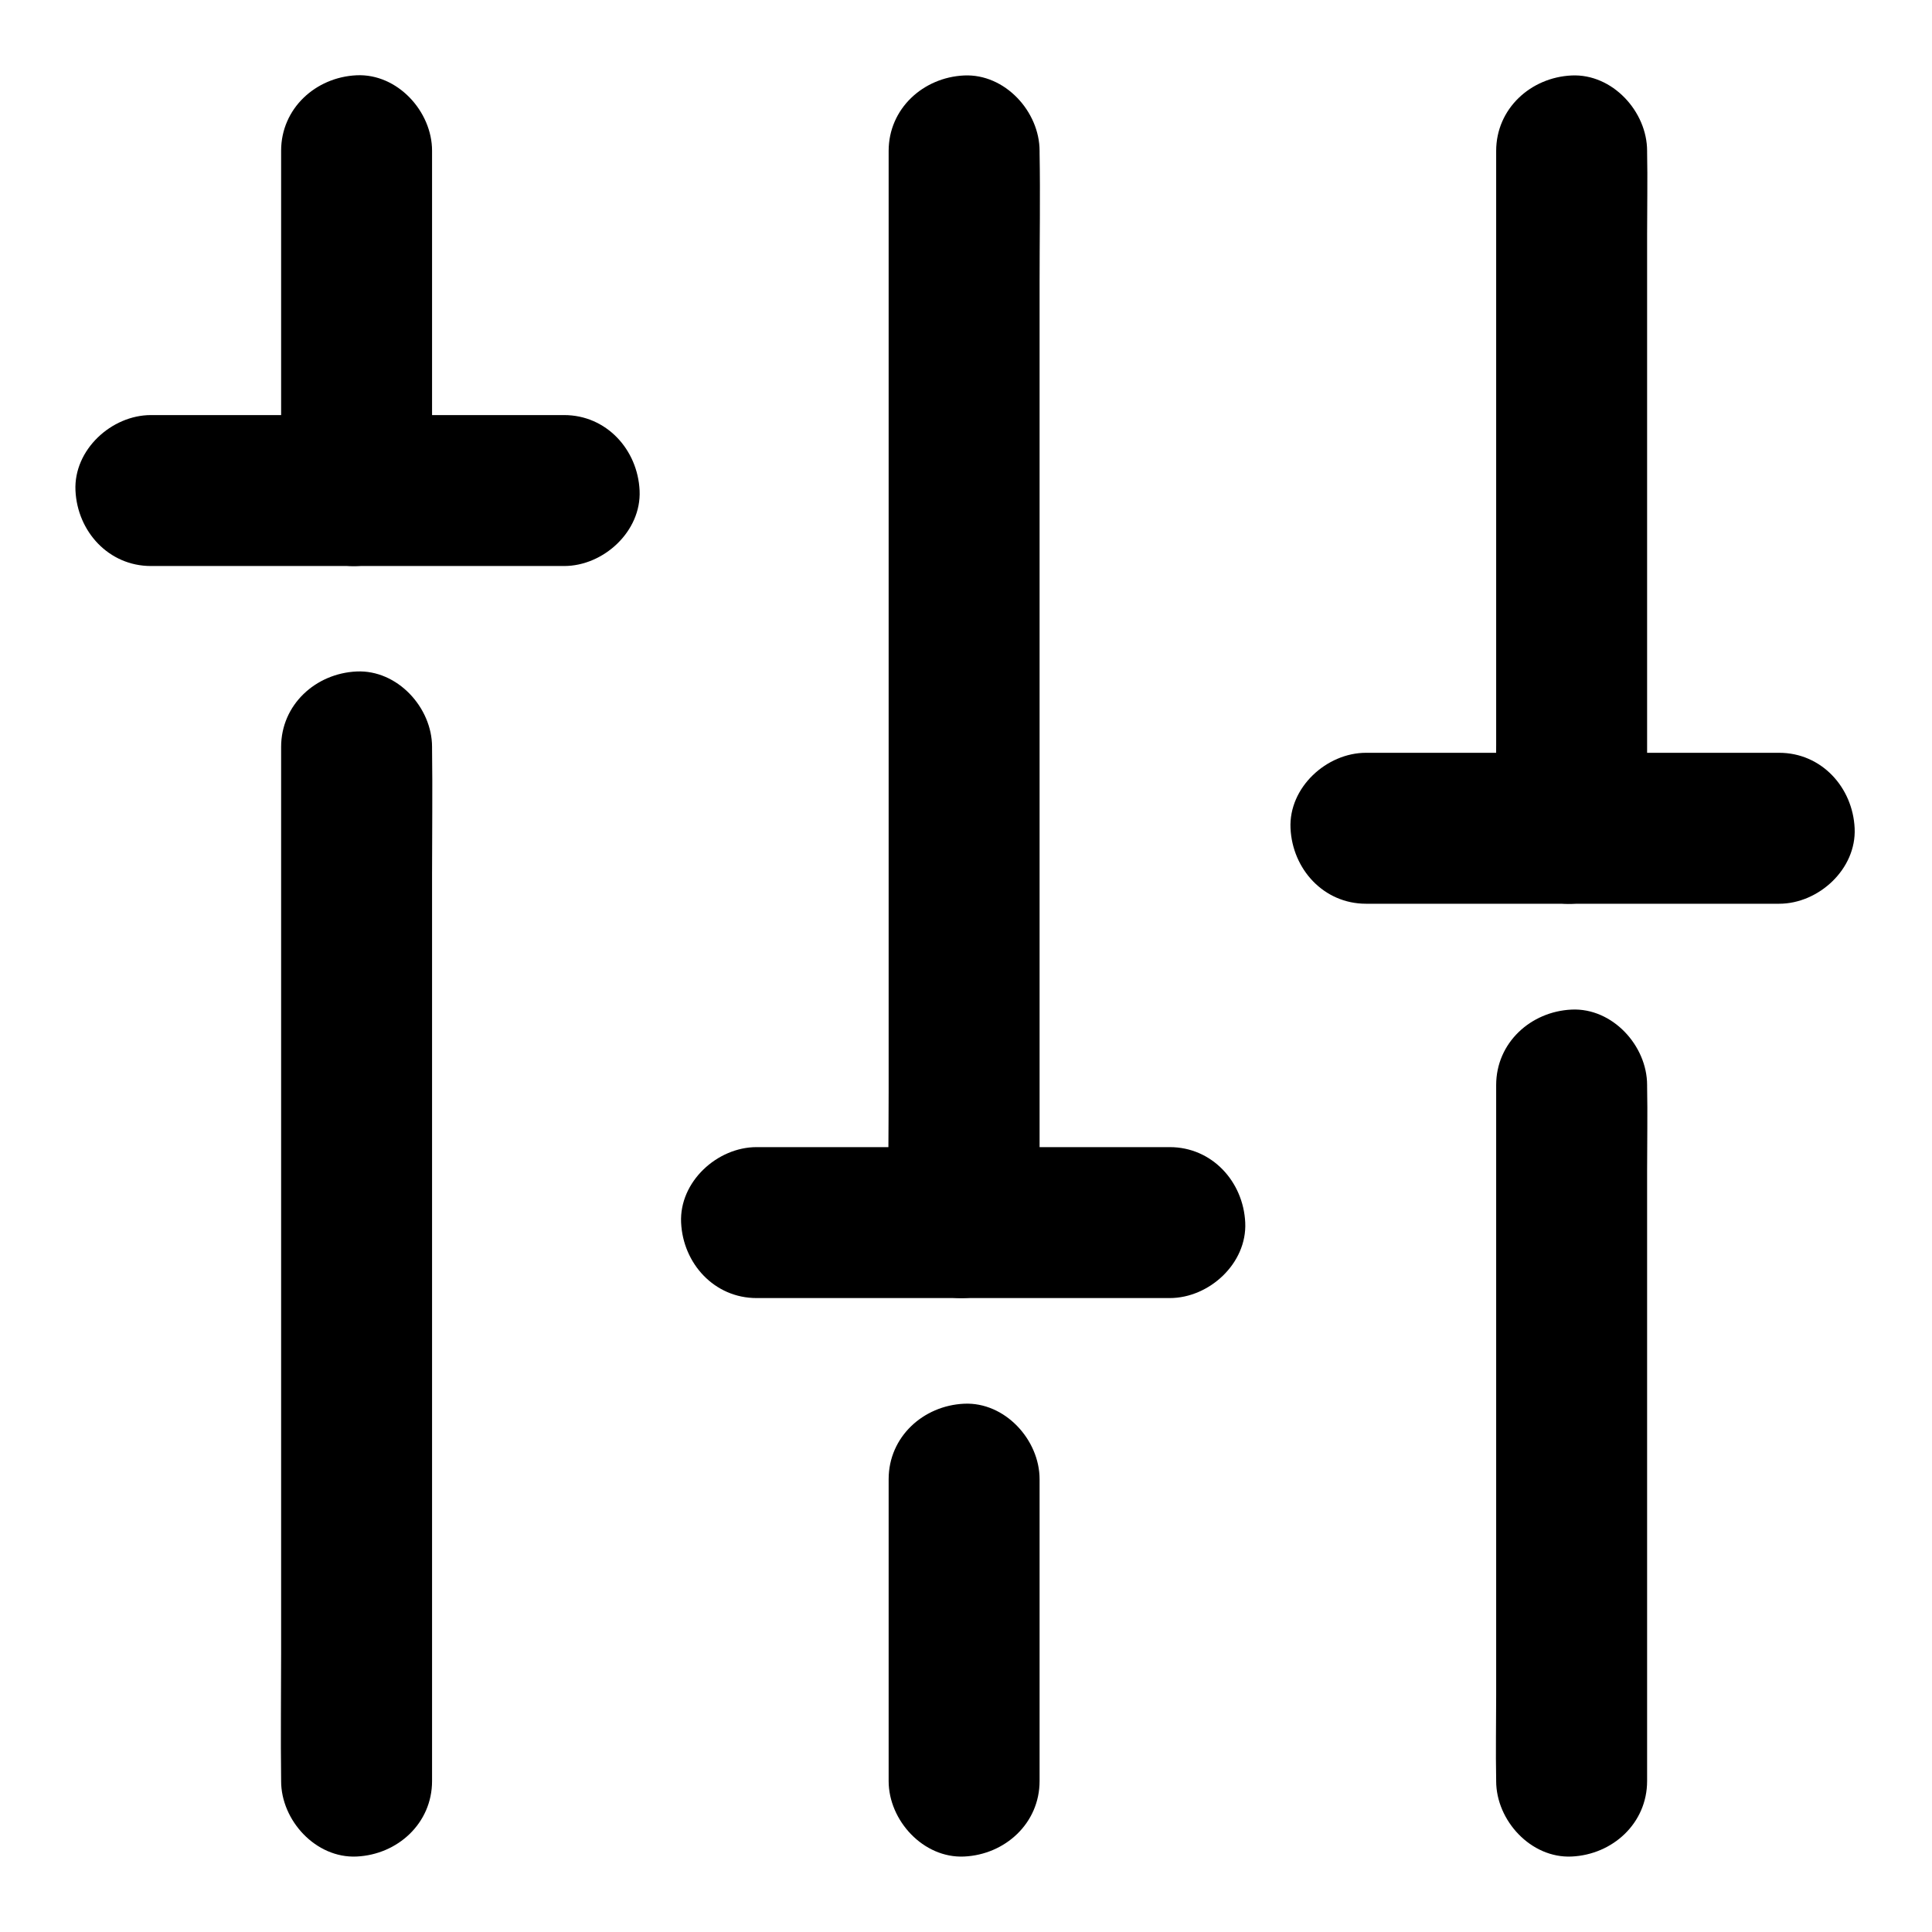
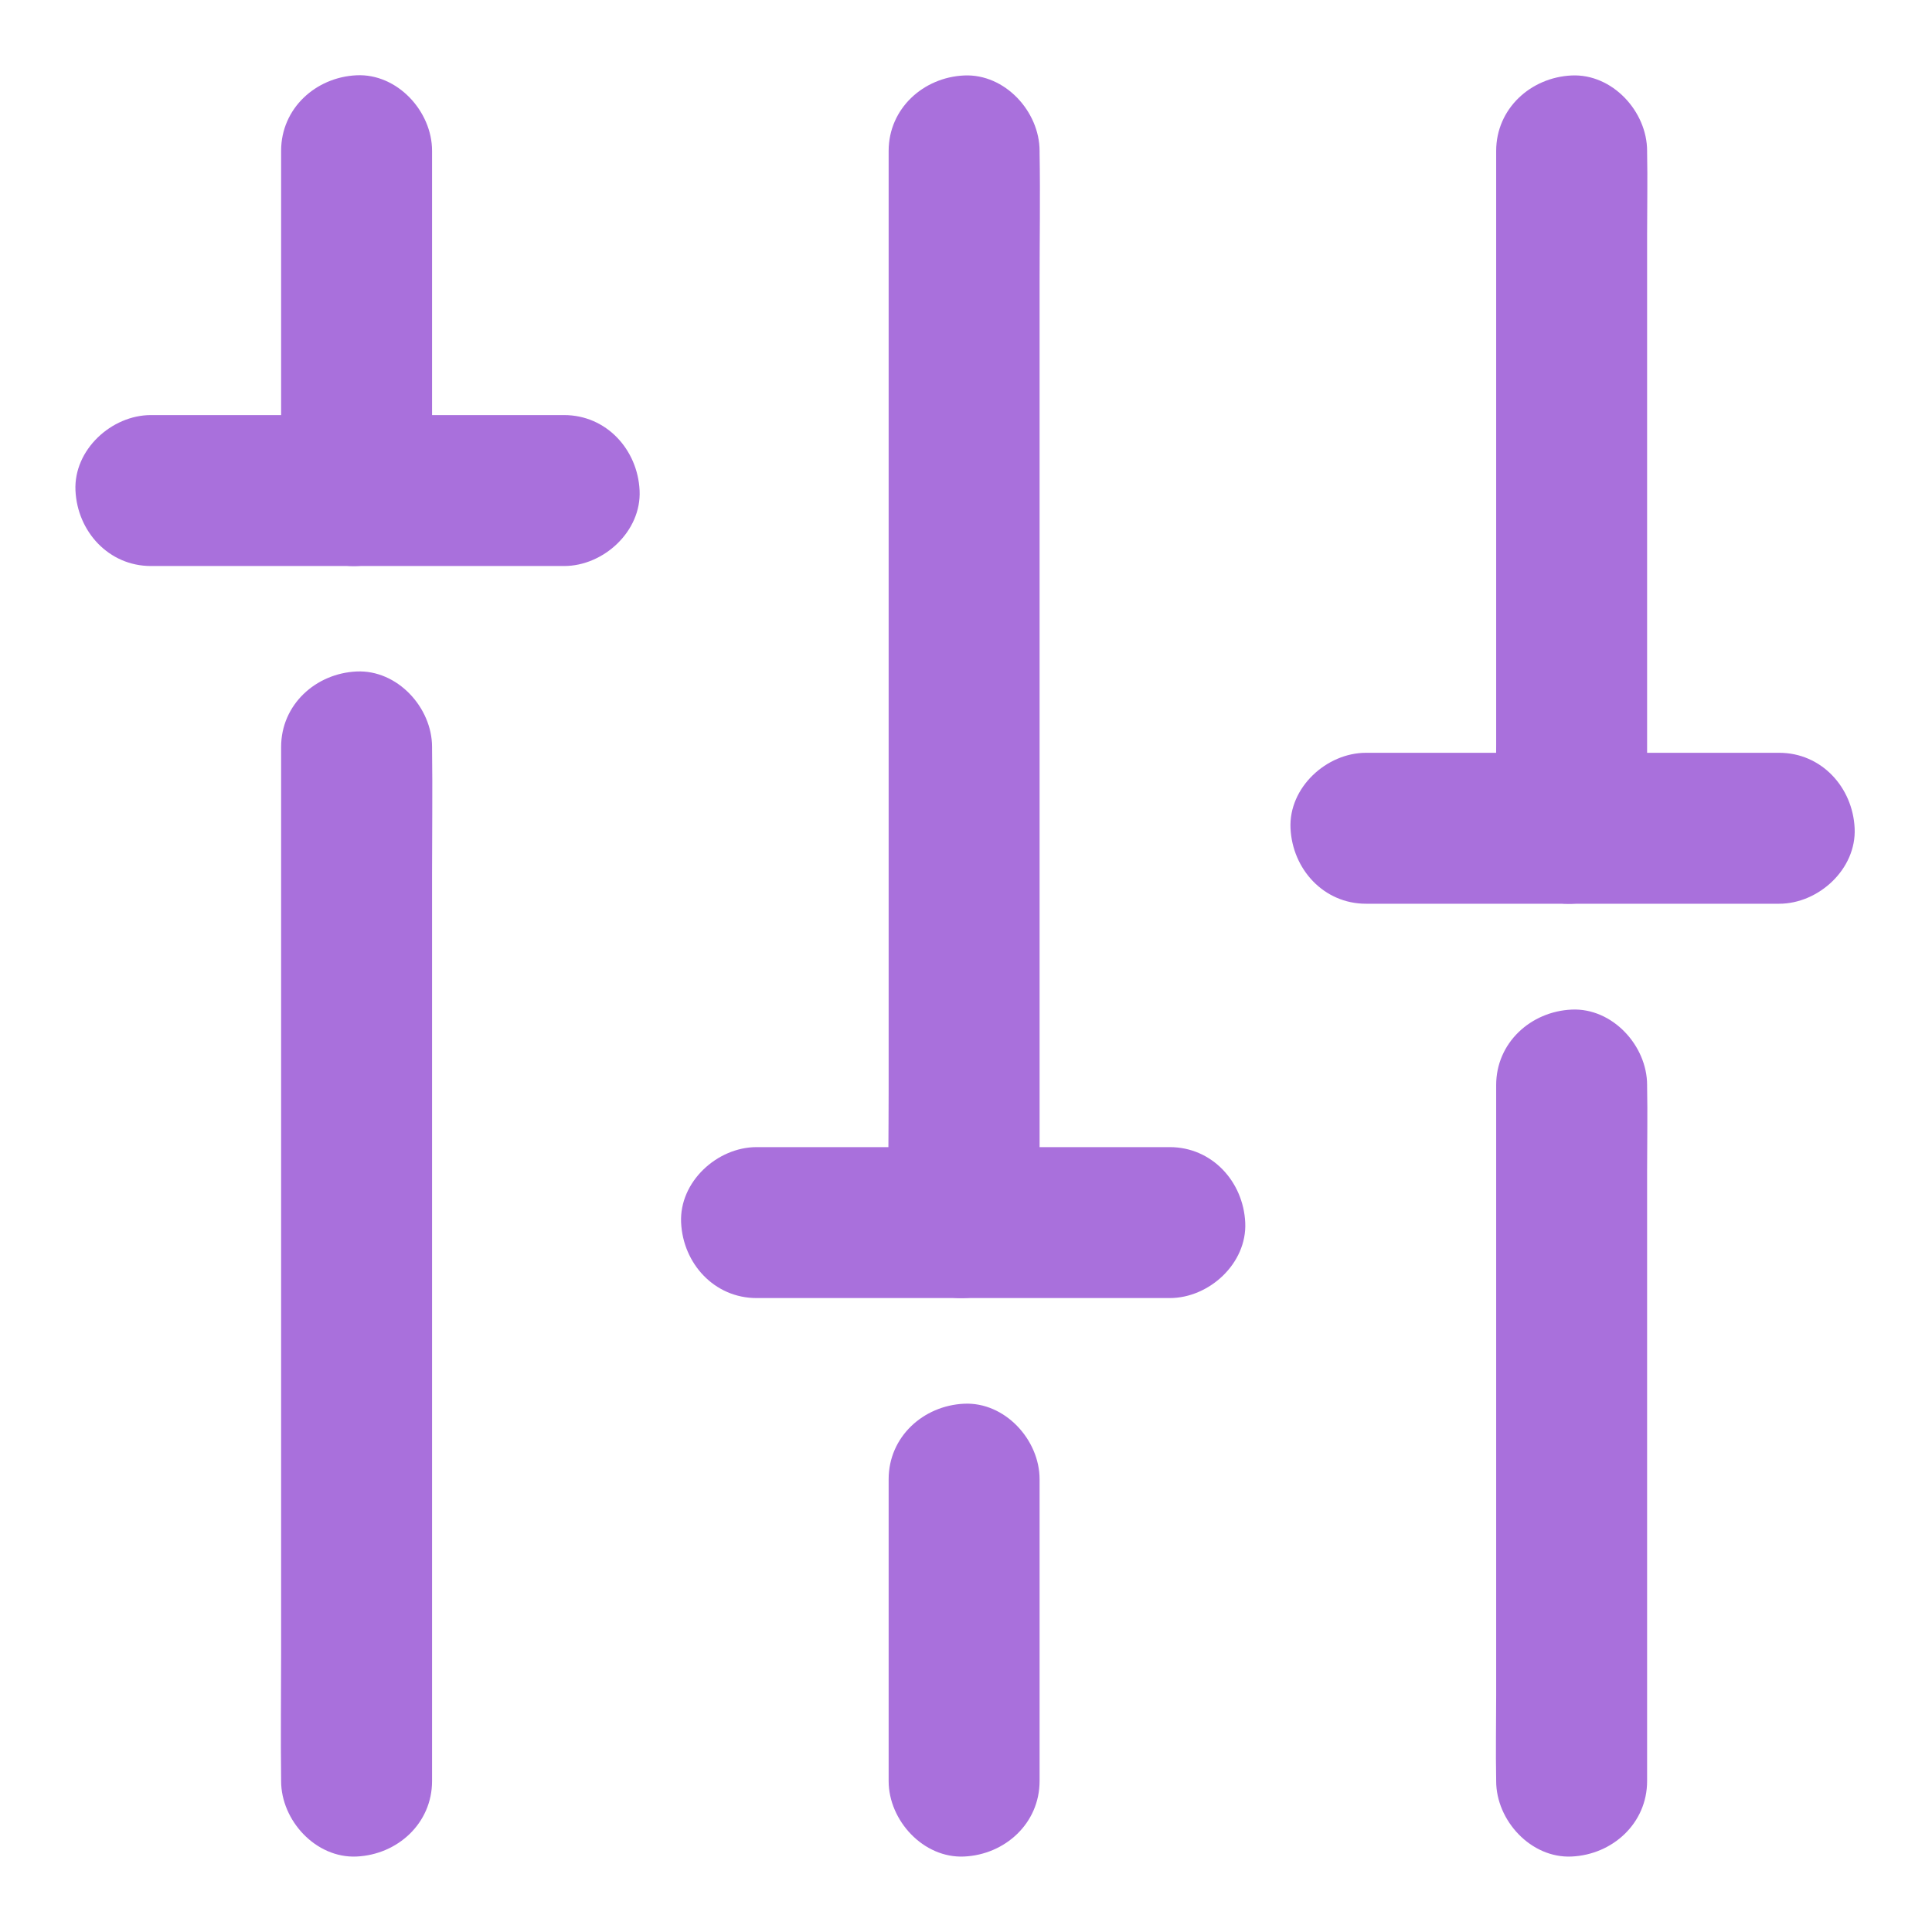
- <svg xmlns="http://www.w3.org/2000/svg" height="100px" width="100px" fill="#000000" version="1.1" x="0px" y="0px" viewBox="0 0 1024 1024" style="enable-background:new 0 0 1024 1024;" xml:space="preserve">
+ <svg xmlns="http://www.w3.org/2000/svg" height="100px" width="100px" fill="#A970DC" version="1.1" x="0px" y="0px" viewBox="0 0 1024 1024" style="enable-background:new 0 0 1024 1024;" xml:space="preserve">
  <g>
    <g>
      <g>
        <path d="M229,260c0-20.3,0-40.6,0-61c0-32.2,0-64.4,0-96.7c0-7.5,0-14.9,0-22.4c0-20.9-18.4-41-40-40     c-21.7,1-40,17.6-40,40c0,20.3,0,40.6,0,61c0,32.2,0,64.4,0,96.7c0,7.5,0,14.9,0,22.4c0,20.9,18.4,41,40,40     C210.7,299,229,282.4,229,260L229,260z" />
      </g>
    </g>
    <g>
      <g>
        <path d="M229,944c0-18.3,0-36.6,0-54.8c0-43.5,0-87.1,0-130.6c0-52.8,0-105.6,0-158.4c0-45.6,0-91.2,0-136.9     c0-22.1,0.3-44.3,0-66.4c0-0.3,0-0.6,0-1c0-20.9-18.4-41-40-40c-21.7,1-40,17.6-40,40c0,18.3,0,36.6,0,54.8     c0,43.5,0,87.1,0,130.6c0,52.8,0,105.6,0,158.4c0,45.6,0,91.2,0,136.9c0,22.1-0.3,44.3,0,66.4c0,0.3,0,0.6,0,1     c0,20.9,18.4,41,40,40C210.7,983,229,966.4,229,944L229,944z" />
      </g>
    </g>
    <g>
      <g>
        <path d="M80,300c24.7,0,49.4,0,74.1,0c39.2,0,78.4,0,117.7,0c9.1,0,18.1,0,27.2,0c20.9,0,41-18.4,40-40     c-1-21.7-17.6-40-40-40c-24.7,0-49.4,0-74.1,0c-39.2,0-78.4,0-117.7,0c-9.1,0-18.1,0-27.2,0c-20.9,0-41,18.4-40,40     C41,281.7,57.6,300,80,300L80,300z" />
      </g>
    </g>
    <g>
      <g>
        <path d="M401,688c24.7,0,49.4,0,74.1,0c39.2,0,78.4,0,117.7,0c9.1,0,18.1,0,27.2,0c20.9,0,41-18.4,40-40     c-1-21.7-17.6-40-40-40c-24.7,0-49.4,0-74.1,0c-39.2,0-78.4,0-117.7,0c-9.1,0-18.1,0-27.2,0c-20.9,0-41,18.4-40,40     C362,669.7,378.6,688,401,688L401,688z" />
      </g>
    </g>
    <g>
      <g>
        <path d="M551,648c0-18.9,0-37.7,0-56.6c0-45.3,0-90.6,0-135.9c0-54.6,0-109.2,0-163.8c0-47.2,0-94.4,0-141.6     c0-23,0.4-46.1,0-69.1c0-0.3,0-0.6,0-1c0-20.9-18.4-41-40-40c-21.7,1-40,17.6-40,40c0,18.9,0,37.7,0,56.6c0,45.3,0,90.6,0,135.9     c0,54.6,0,109.2,0,163.8c0,47.2,0,94.4,0,141.6c0,23-0.4,46.1,0,69.1c0,0.3,0,0.6,0,1c0,20.9,18.4,41,40,40     C532.7,687,551,670.4,551,648L551,648z" />
      </g>
    </g>
    <g>
      <g>
        <path d="M551,944c0-46.7,0-93.4,0-140c0-6.7,0-13.3,0-20c0-20.9-18.4-41-40-40c-21.7,1-40,17.6-40,40     c0,46.7,0,93.4,0,140c0,6.7,0,13.3,0,20c0,20.9,18.4,41,40,40C532.7,983,551,966.4,551,944L551,944z" />
      </g>
    </g>
    <g>
      <g>
        <path d="M873,439c0-11.9,0-23.7,0-35.6c0-28.6,0-57.3,0-85.9c0-34.5,0-69,0-103.5c0-29.9,0-59.7,0-89.6     c0-14.6,0.3-29.2,0-43.8c0-0.2,0-0.4,0-0.6c0-20.9-18.4-41-40-40c-21.7,1-40,17.6-40,40c0,11.9,0,23.7,0,35.6     c0,28.6,0,57.3,0,85.9c0,34.5,0,69,0,103.5c0,29.9,0,59.7,0,89.6c0,14.6-0.3,29.2,0,43.8c0,0.2,0,0.4,0,0.6c0,20.9,18.4,41,40,40     C854.7,478,873,461.4,873,439L873,439z" />
      </g>
    </g>
    <g>
      <g>
        <path d="M873,944c0-12.2,0-24.4,0-36.6c0-29.3,0-58.6,0-87.9c0-35.7,0-71.3,0-107c0-30.7,0-61.4,0-92     c0-14.9,0.3-29.9,0-44.8c0-0.2,0-0.4,0-0.6c0-20.9-18.4-41-40-40c-21.7,1-40,17.6-40,40c0,12.2,0,24.4,0,36.6     c0,29.3,0,58.6,0,87.9c0,35.7,0,71.3,0,107c0,30.7,0,61.4,0,92c0,14.9-0.3,29.9,0,44.8c0,0.2,0,0.4,0,0.6c0,20.9,18.4,41,40,40     C854.7,983,873,966.4,873,944L873,944z" />
      </g>
    </g>
    <g>
      <g>
        <path d="M724,479c24.7,0,49.4,0,74.1,0c39.2,0,78.4,0,117.7,0c9.1,0,18.1,0,27.2,0c20.9,0,41-18.4,40-40     c-1-21.7-17.6-40-40-40c-24.7,0-49.4,0-74.1,0c-39.2,0-78.4,0-117.7,0c-9.1,0-18.1,0-27.2,0c-20.9,0-41,18.4-40,40     C685,460.7,701.6,479,724,479L724,479z" />
      </g>
    </g>
  </g>
</svg>
